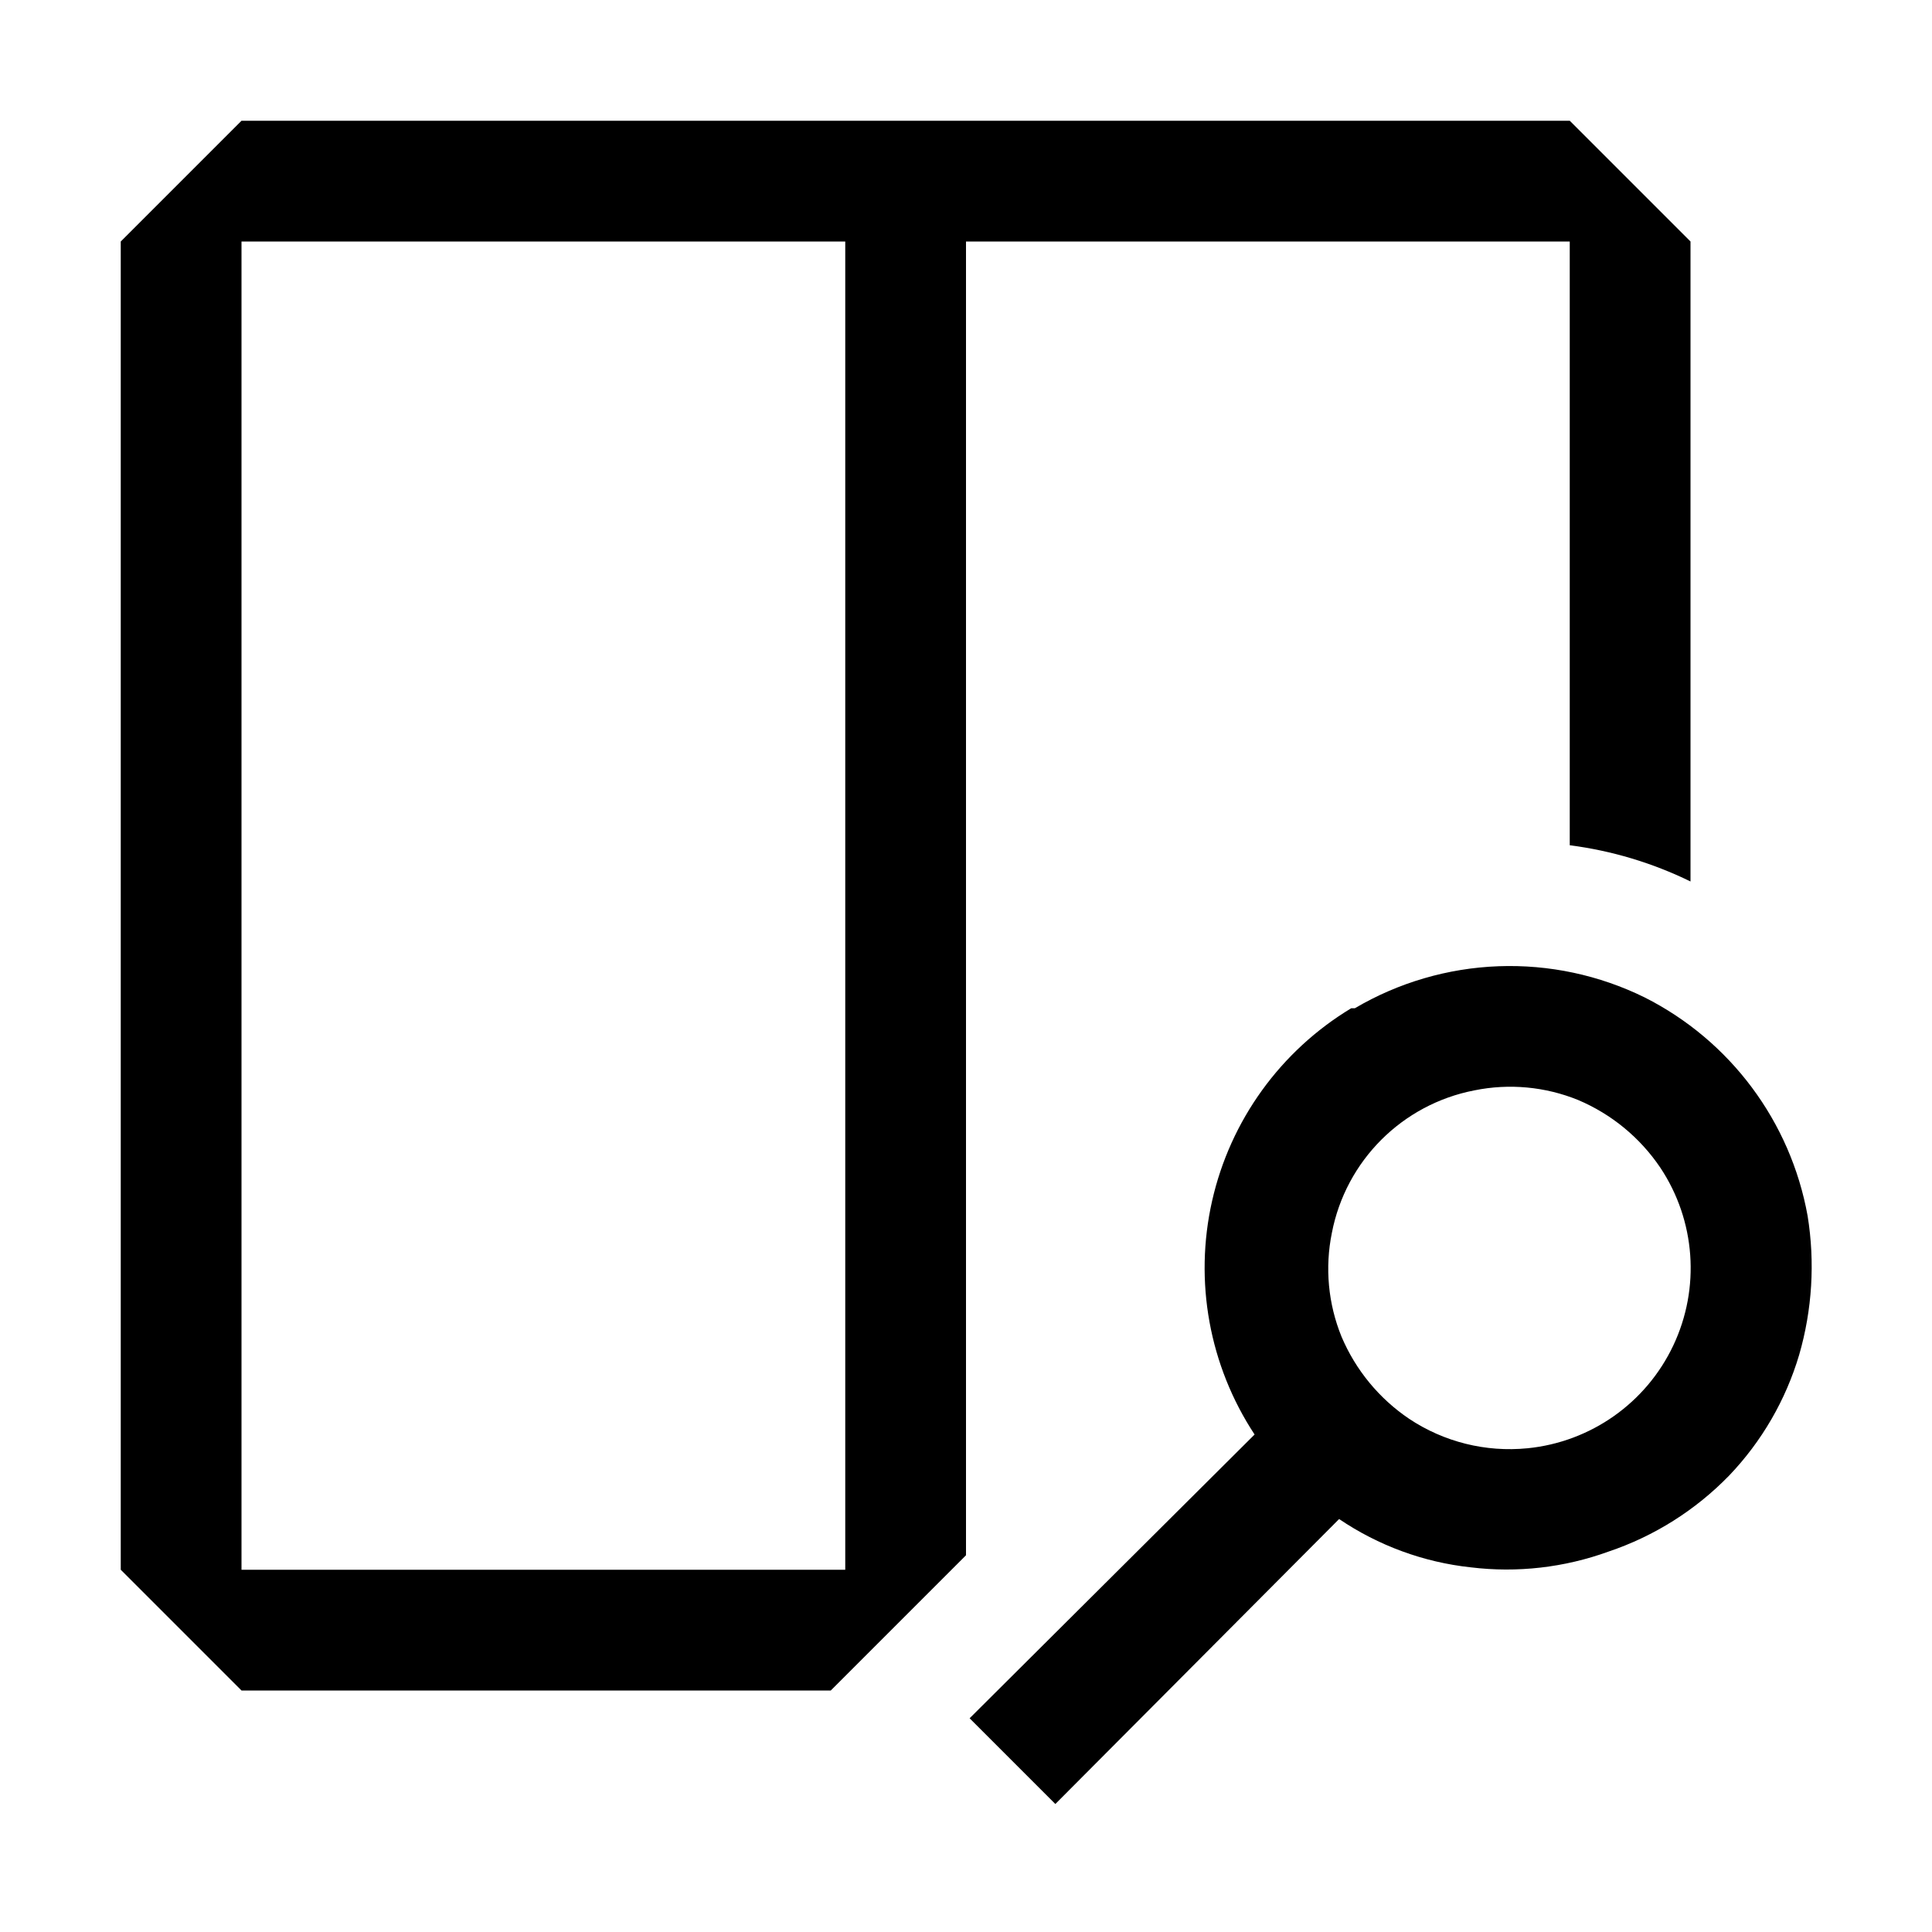
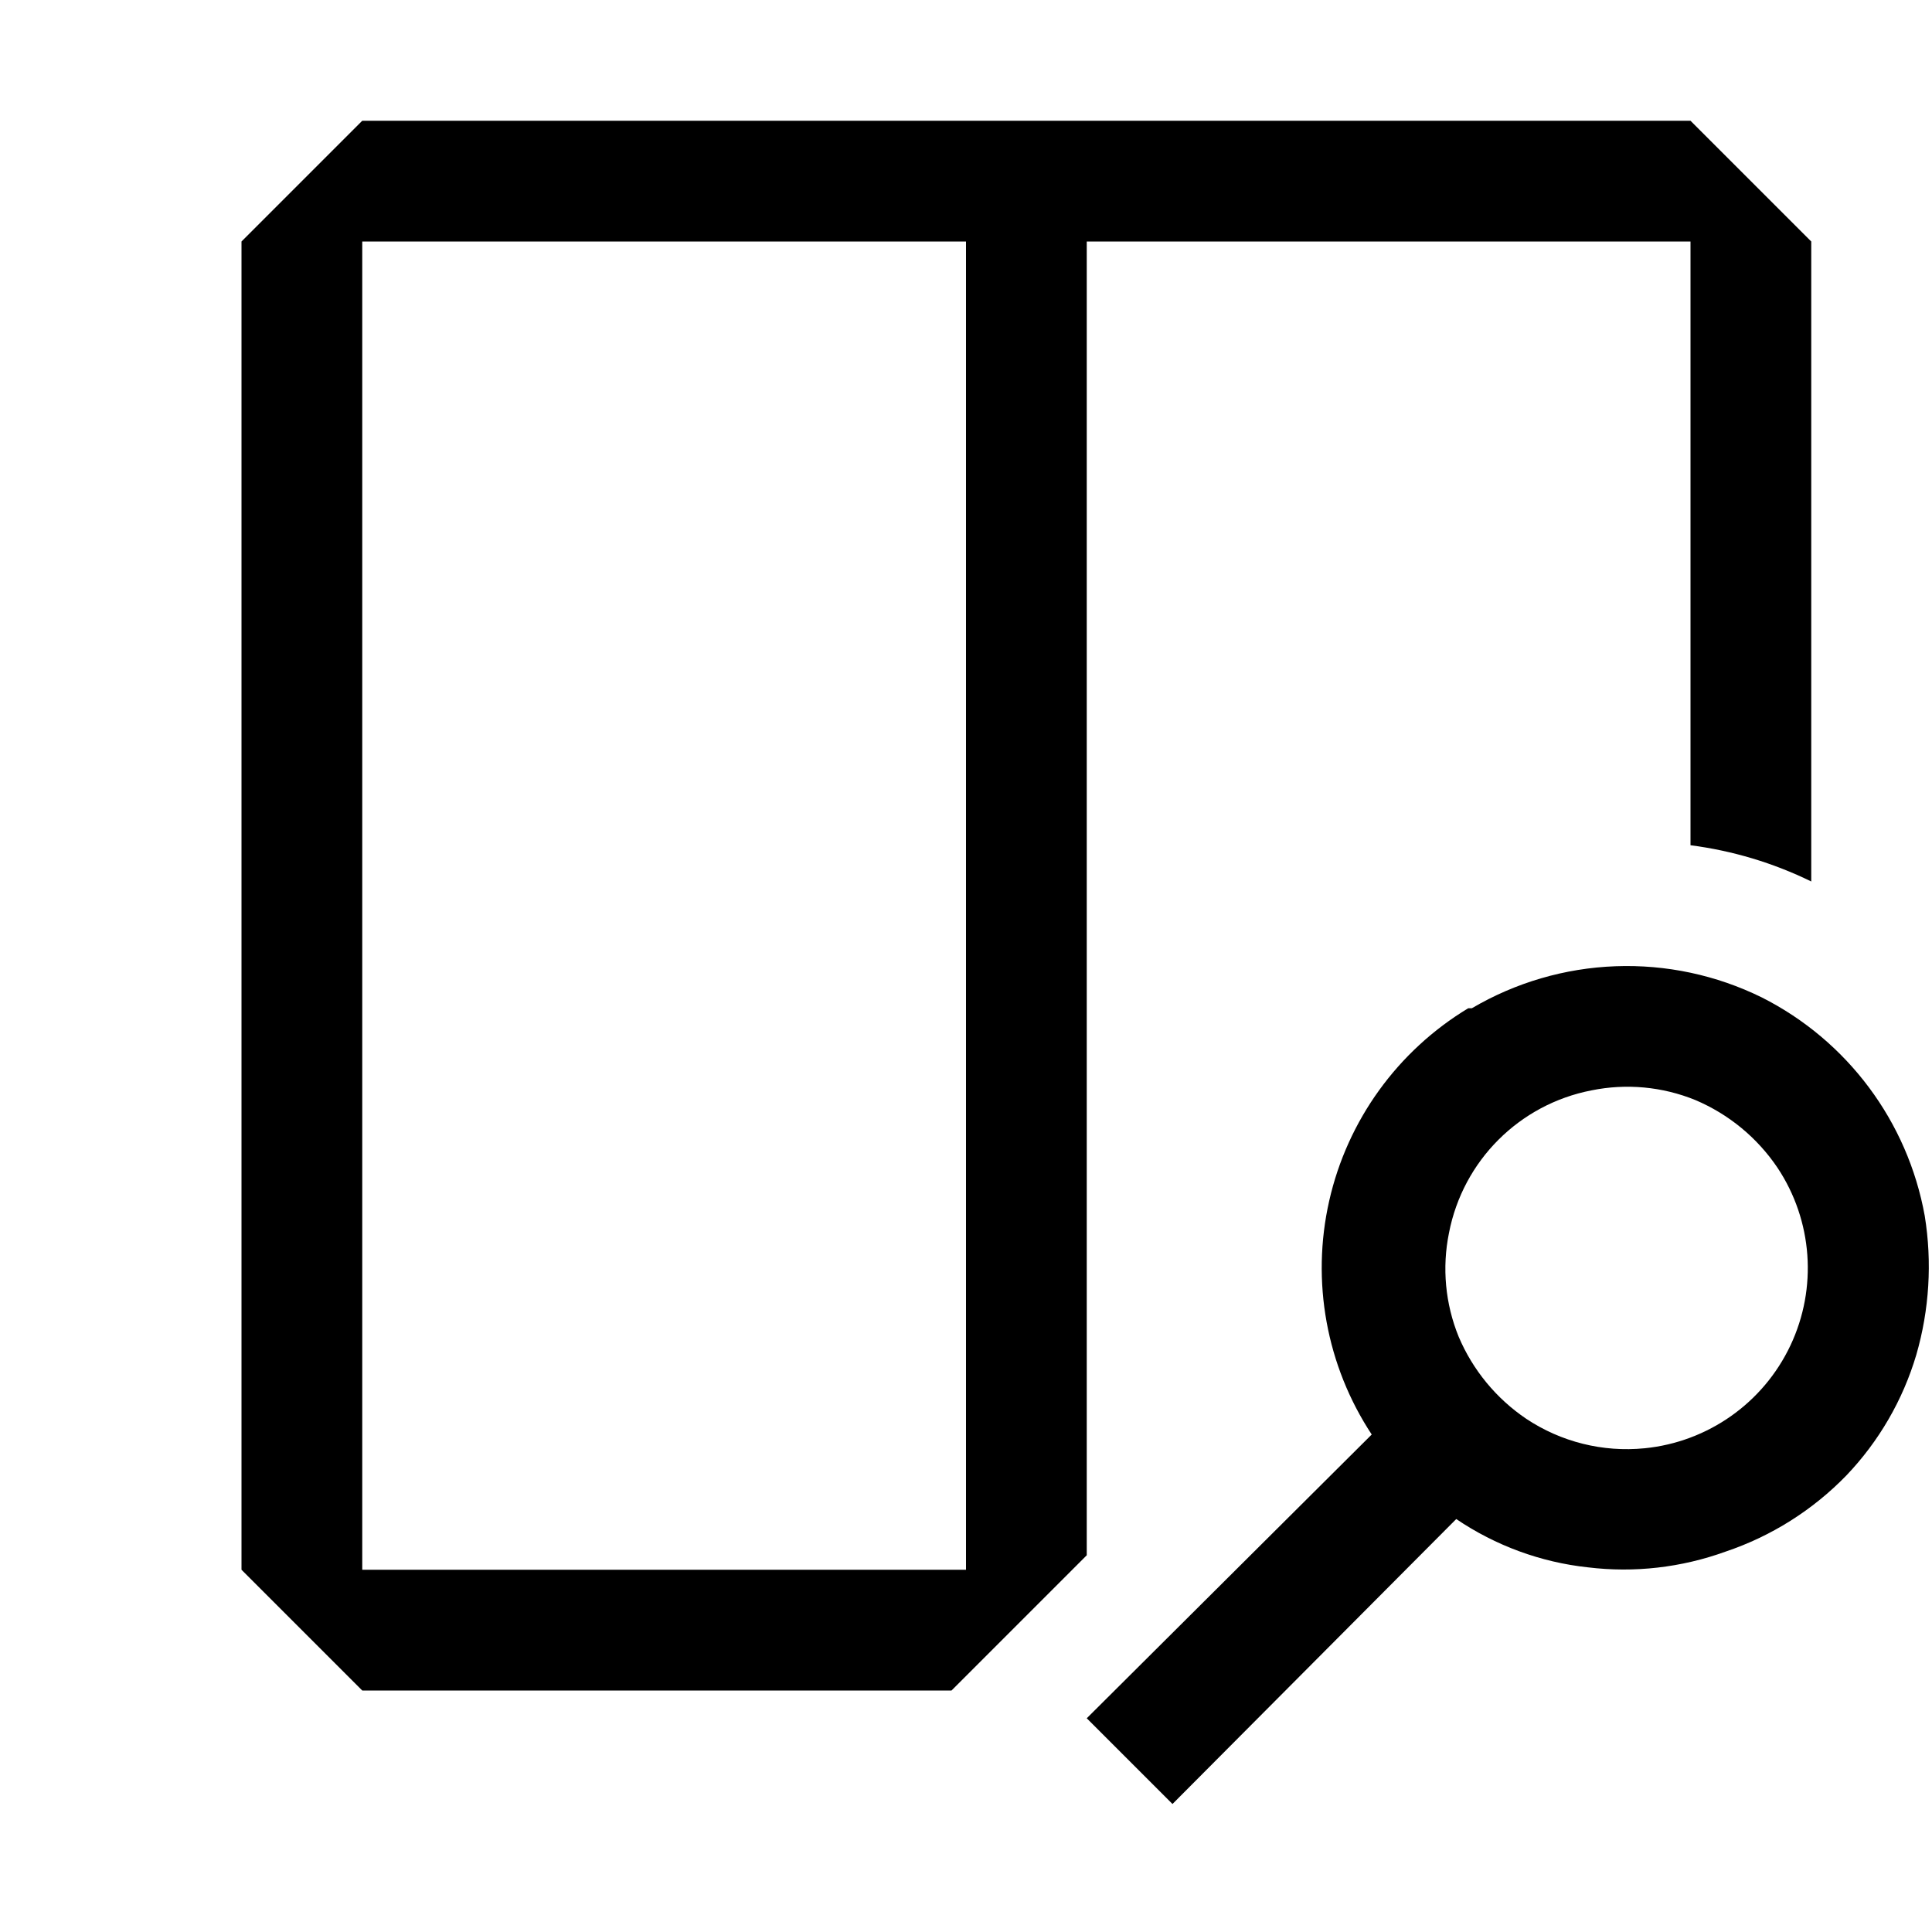
<svg xmlns="http://www.w3.org/2000/svg" width="16" height="16" viewBox="0 0 16 16" fill="currentColor">
-   <path fill-rule="evenodd" clip-rule="evenodd" d="M2 1h11l1 1v5.3a3.21 3.21 0 0 0-1-.3V2H8v10.88L6.88 14H2l-1-1V2l1-1zm0 12h5V2H2v11zm10.409-4.998a2.53 2.53 0 0 0-1.189.348h-.03a2.51 2.51 0 0 0-.8 3.53l-2.36 2.35.71.71 2.35-2.36c.325.22.7.358 1.09.4.385.047.776.002 1.14-.13a2.51 2.51 0 0 0 1-.63 2.46 2.46 0 0 0 .58-1 2.63 2.63 0 0 0 .07-1.15 2.529 2.529 0 0 0-1.35-1.81 2.53 2.53 0 0 0-1.211-.258zm.24 3.992a1.5 1.5 0 0 1-.979-.244 1.55 1.55 0 0 1-.56-.68 1.49 1.49 0 0 1-.08-.86 1.49 1.49 0 0 1 1.18-1.18 1.49 1.49 0 0 1 .86.08c.276.117.512.311.68.56a1.5 1.5 0 0 1-1.1 2.324z" />
+   <path fill-rule="evenodd" clip-rule="evenodd" d="M3 1h11l1 1v5.3a3.21 3.21 0 0 0-1-.3V2H9v10.88L7.88 14H3l-1-1V2l1-1zm0 12h5V2H3v11zm10.379-4.998a2.53 2.53 0 0 0-1.19.348h-.03a2.51 2.51 0 0 0-.799 3.53L9 14.23l.71.71 2.35-2.36c.325.22.7.358 1.09.4.385.047.775.002 1.14-.13a2.51 2.51 0 0 0 1-.63 2.46 2.46 0 0 0 .58-1 2.63 2.63 0 0 0 .07-1.15 2.53 2.53 0 0 0-1.35-1.81 2.53 2.53 0 0 0-1.211-.258zm.24 3.992a1.5 1.5 0 0 1-.979-.244 1.55 1.55 0 0 1-.56-.68 1.49 1.49 0 0 1-.08-.86 1.49 1.49 0 0 1 1.18-1.18 1.49 1.49 0 0 1 .86.08c.276.117.512.311.68.56a1.5 1.5 0 0 1-1.1 2.324z" />
</svg>
